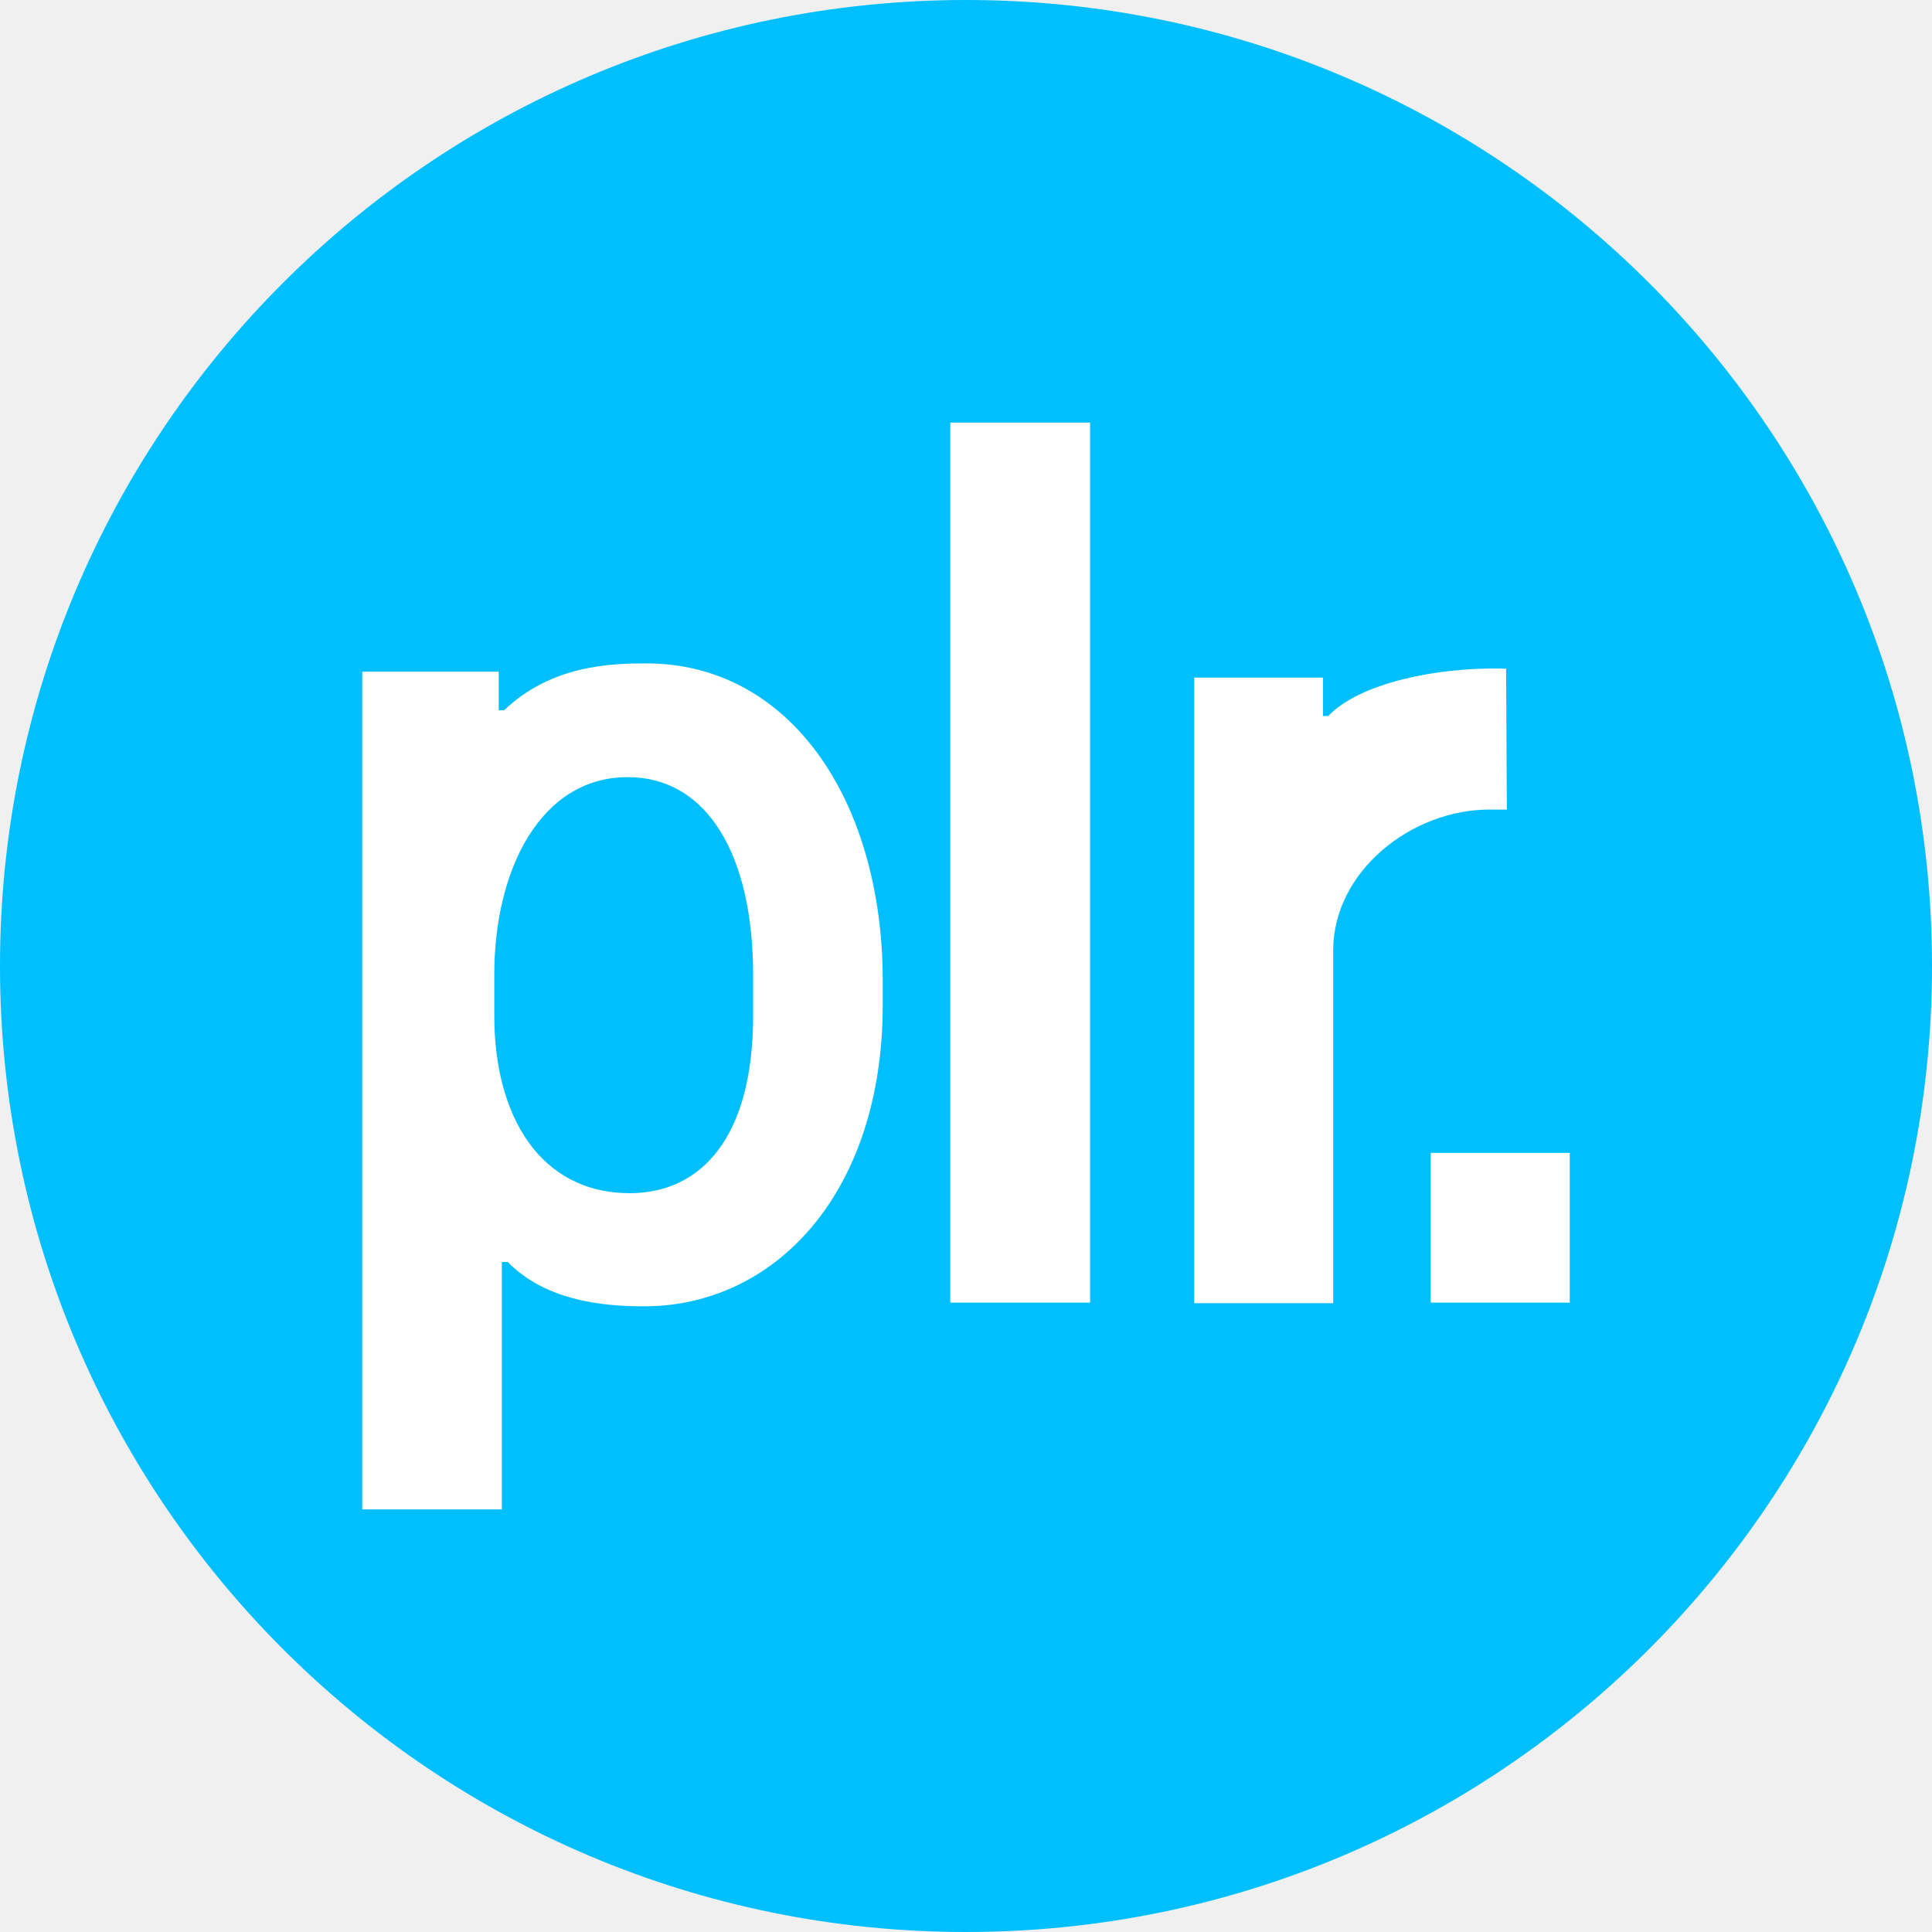
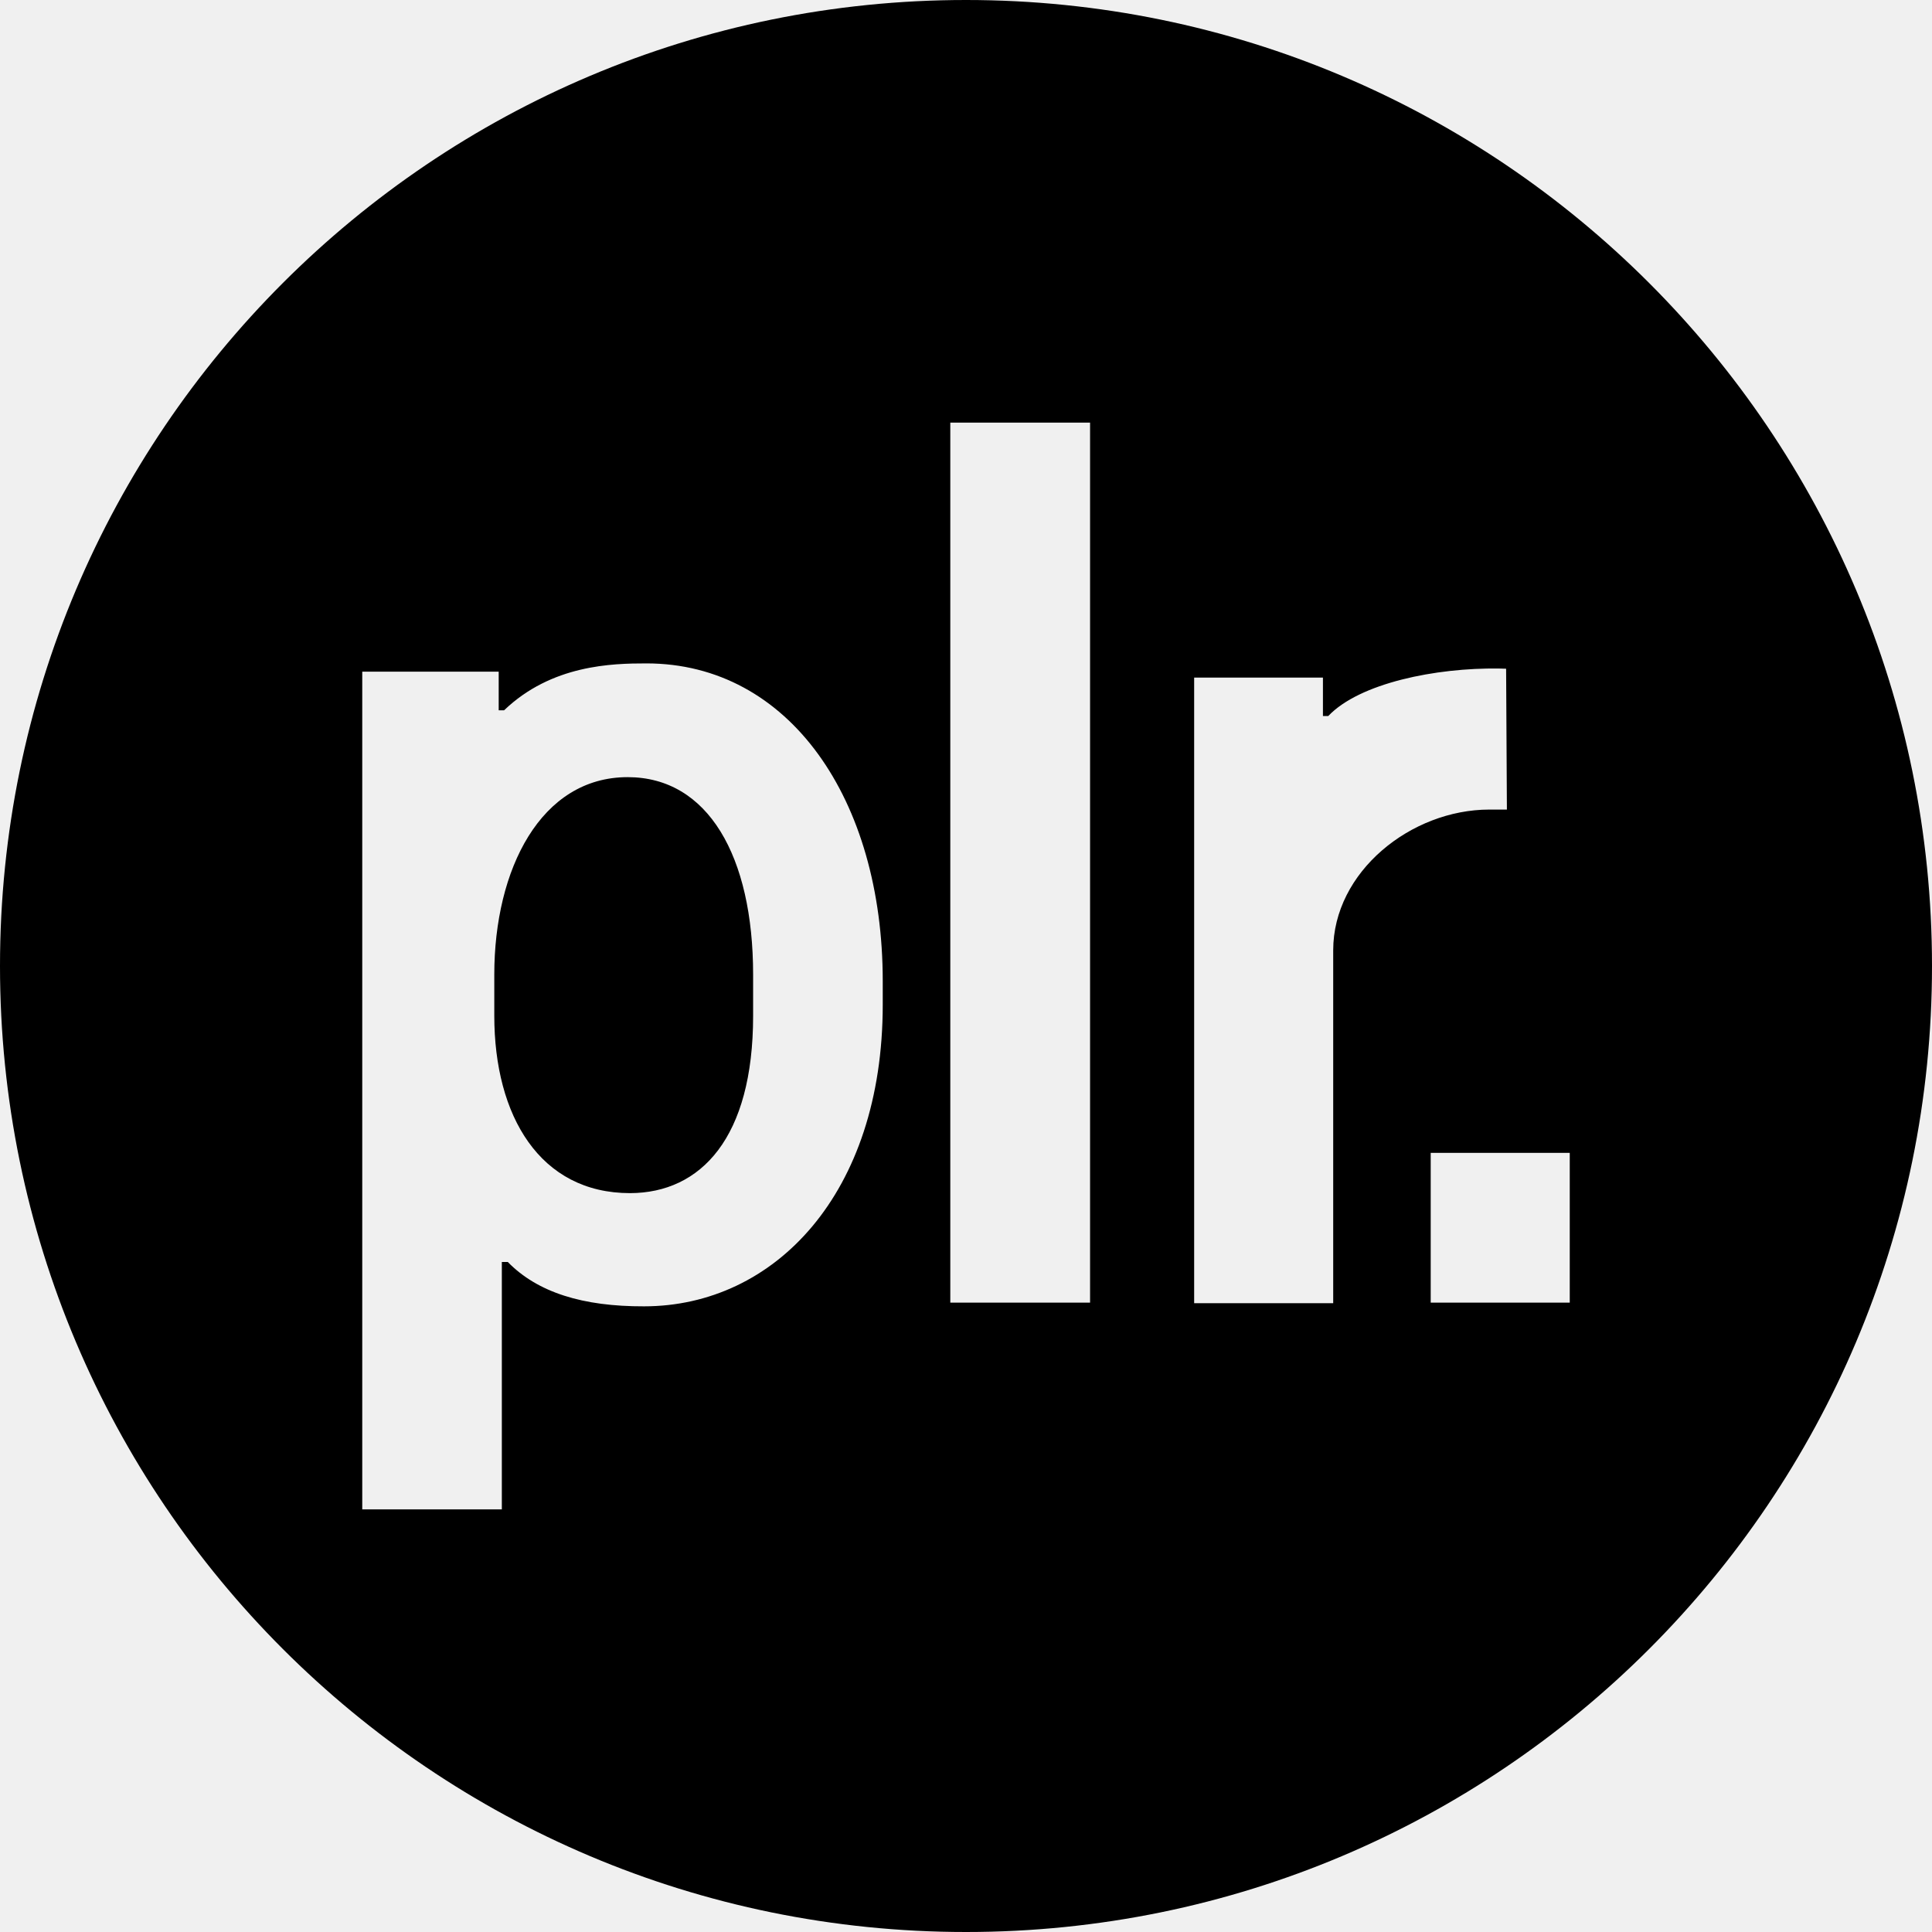
<svg xmlns="http://www.w3.org/2000/svg" viewBox="0 0 32 32">
-   <g fill="none" fill-rule="evenodd">
-     <circle cx="16" cy="16" fill="#00bfff" r="16" />
-     <path d="M8.41 20.902h-.098V25H6V11.125h2.26v.64h.089c.789-.756 1.794-.777 2.358-.777 2.364 0 3.914 2.253 3.914 5.262v.39c0 3.131-1.794 4.997-3.954 4.997-1.011.003-1.76-.228-2.257-.735zm4.064-4.076v-.683c0-1.96-.747-3.271-2.078-3.271-1.438 0-2.209 1.524-2.209 3.271v.68c0 1.665.759 2.94 2.249 2.94 1.173-.004 2.038-.918 2.038-2.937zM15.74 7h2.315v14.576H15.74zm8.929 6.409c-1.298 0-2.587 1.03-2.587 2.332v5.844H19.78V11.223h2.133v.637H22c.518-.546 1.785-.802 2.827-.787.104 0 .018.003.119.003l.012 2.333zm-.972 5.686H26v2.481h-2.303z" fill="#fff" fill-rule="nonzero" />
-   </g>
+   <path d="M16 32C7.163 32 0 24.837 0 16S7.163 0 16 0s16 7.163 16 16-7.163 16-16 16zM8.41 20.902c.496.507 1.246.738 2.257.735 2.16 0 3.954-1.866 3.954-4.997v-.39c0-3.01-1.55-5.262-3.914-5.262-.564 0-1.57.021-2.358.777H8.26v-.64H6V25h2.312v-4.098zm4.064-4.076c0 2.019-.865 2.933-2.038 2.936-1.49 0-2.249-1.274-2.249-2.939v-.68c0-1.747.771-3.271 2.209-3.271 1.331 0 2.078 1.31 2.078 3.271zM15.74 7v14.576h2.315V7zm8.929 6.409h.29l-.013-2.333c-.1 0-.015-.003-.119-.003-1.042-.015-2.31.241-2.827.787h-.088v-.637h-2.133v10.362h2.303v-5.844c0-1.302 1.289-2.332 2.587-2.332zm-.972 5.686v2.481H26v-2.481z" fill-rule="evenodd" />
</svg>
